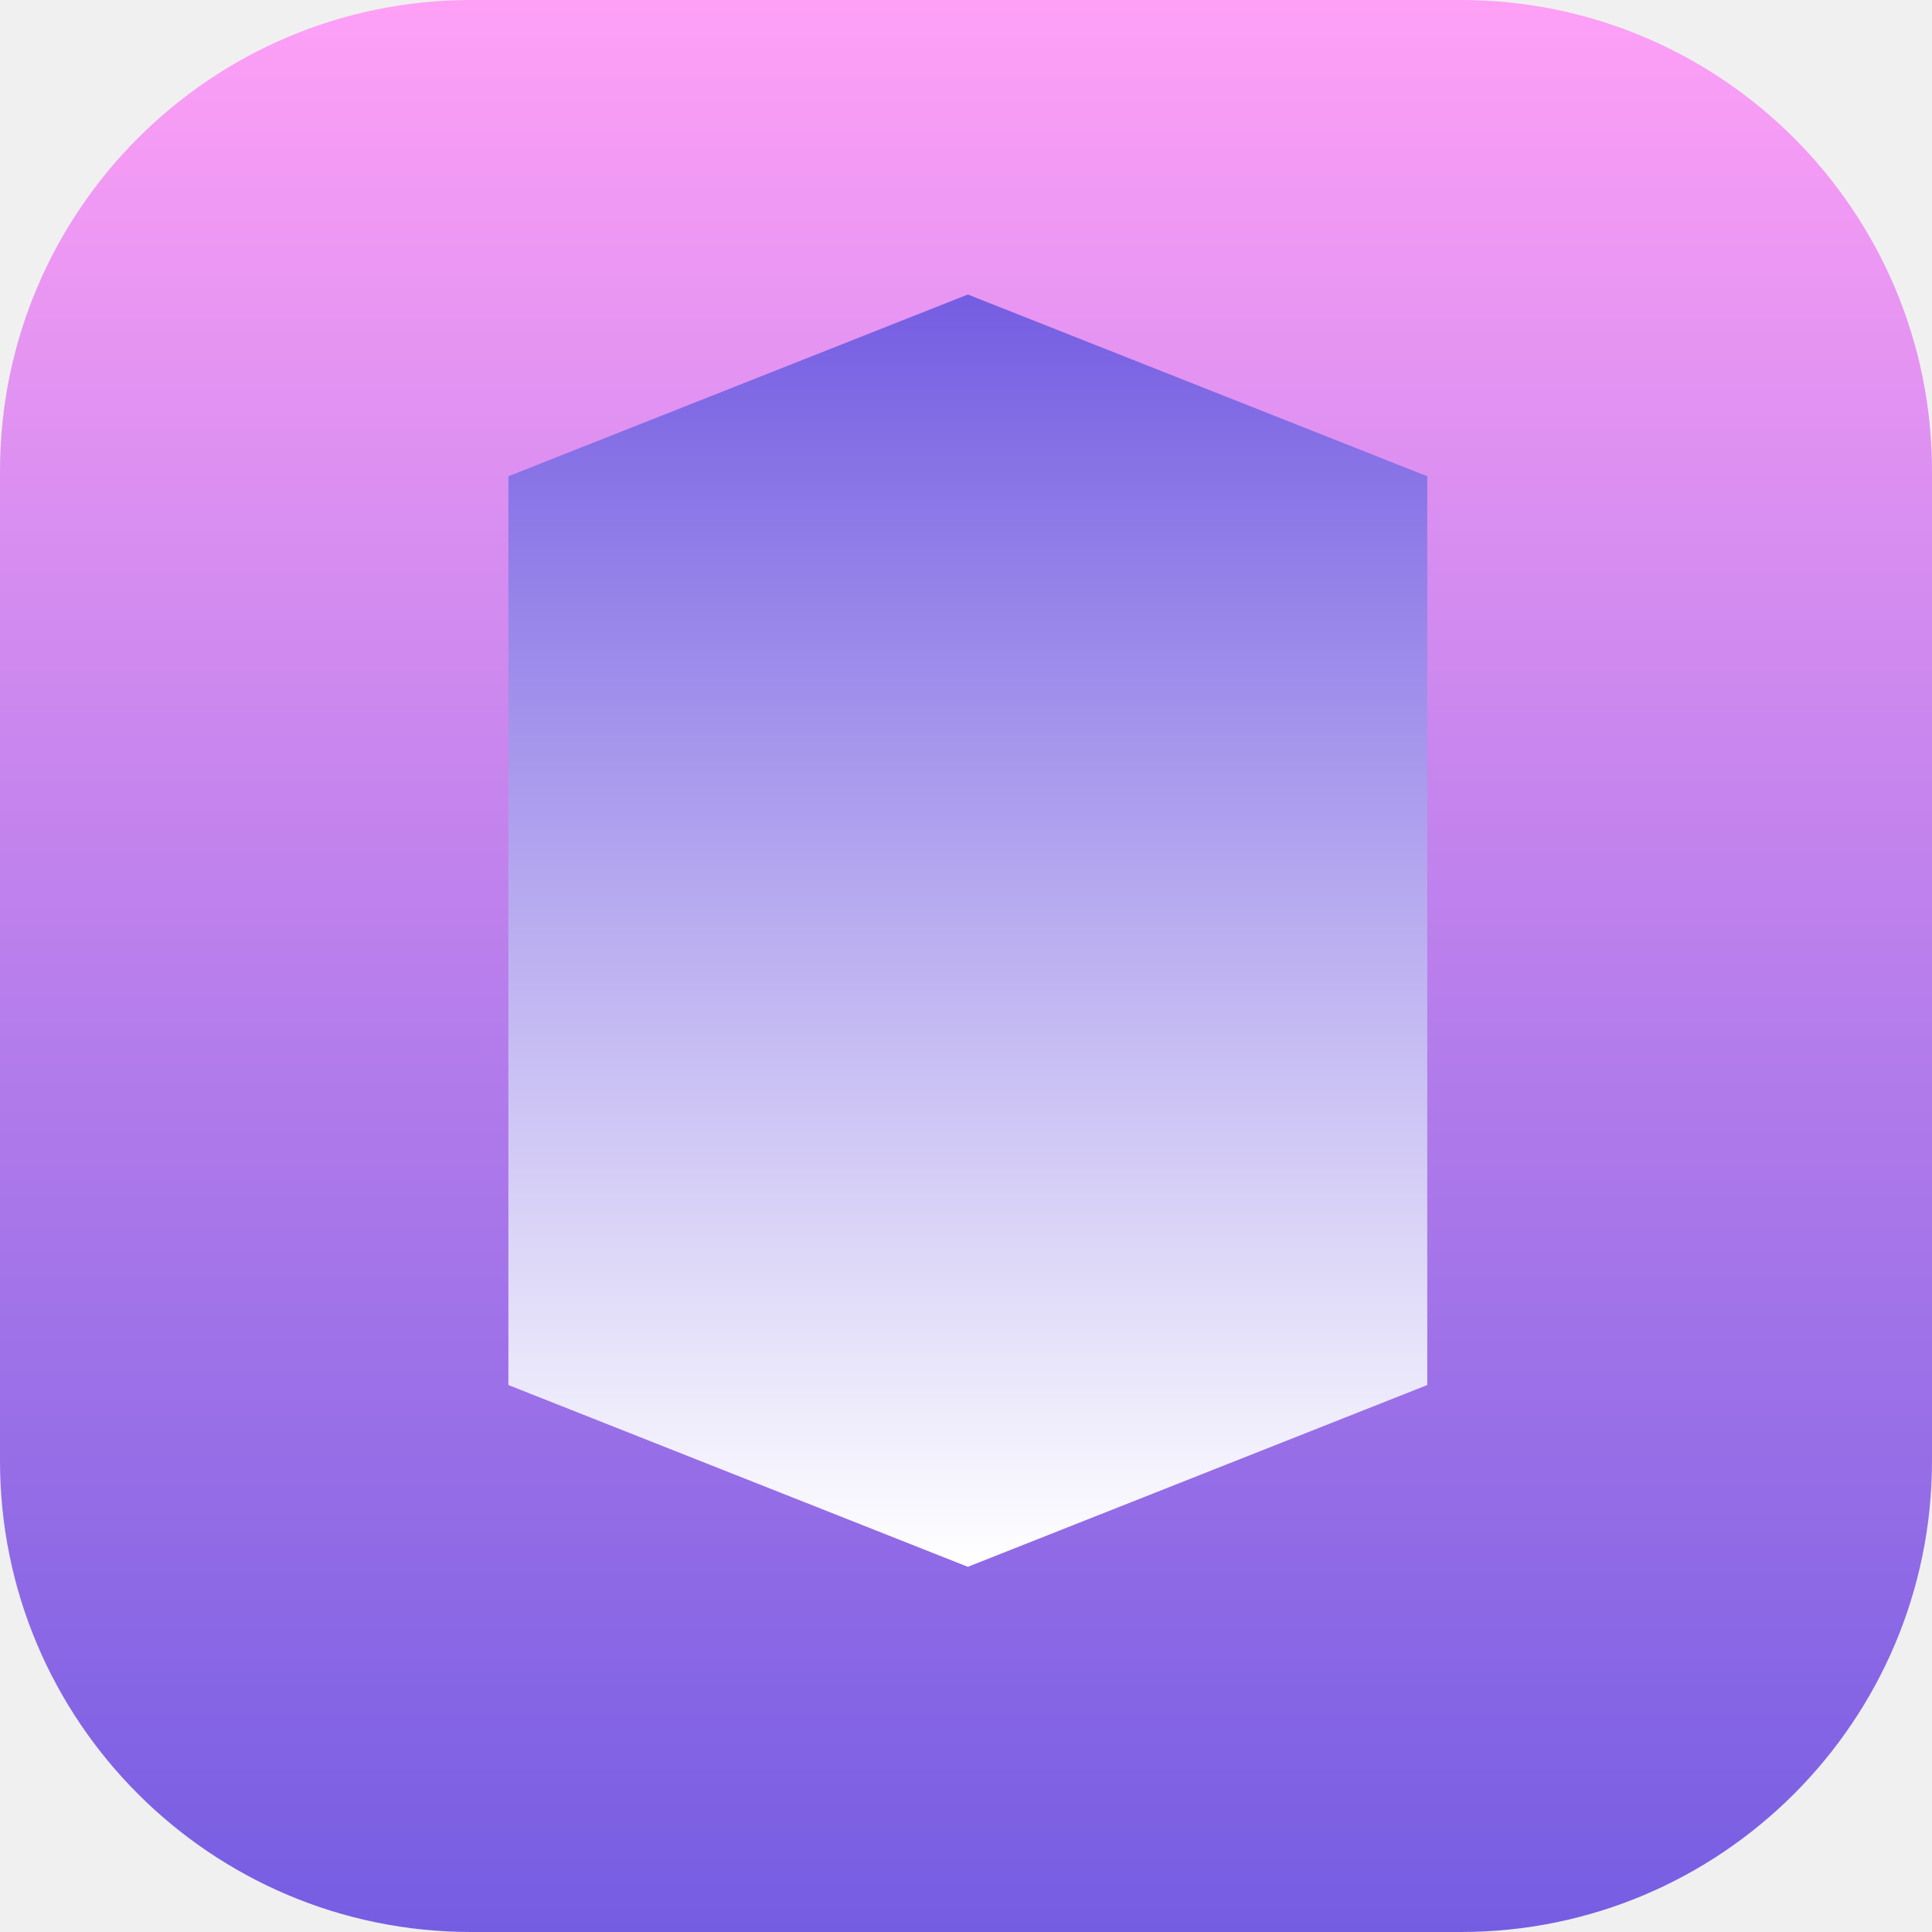
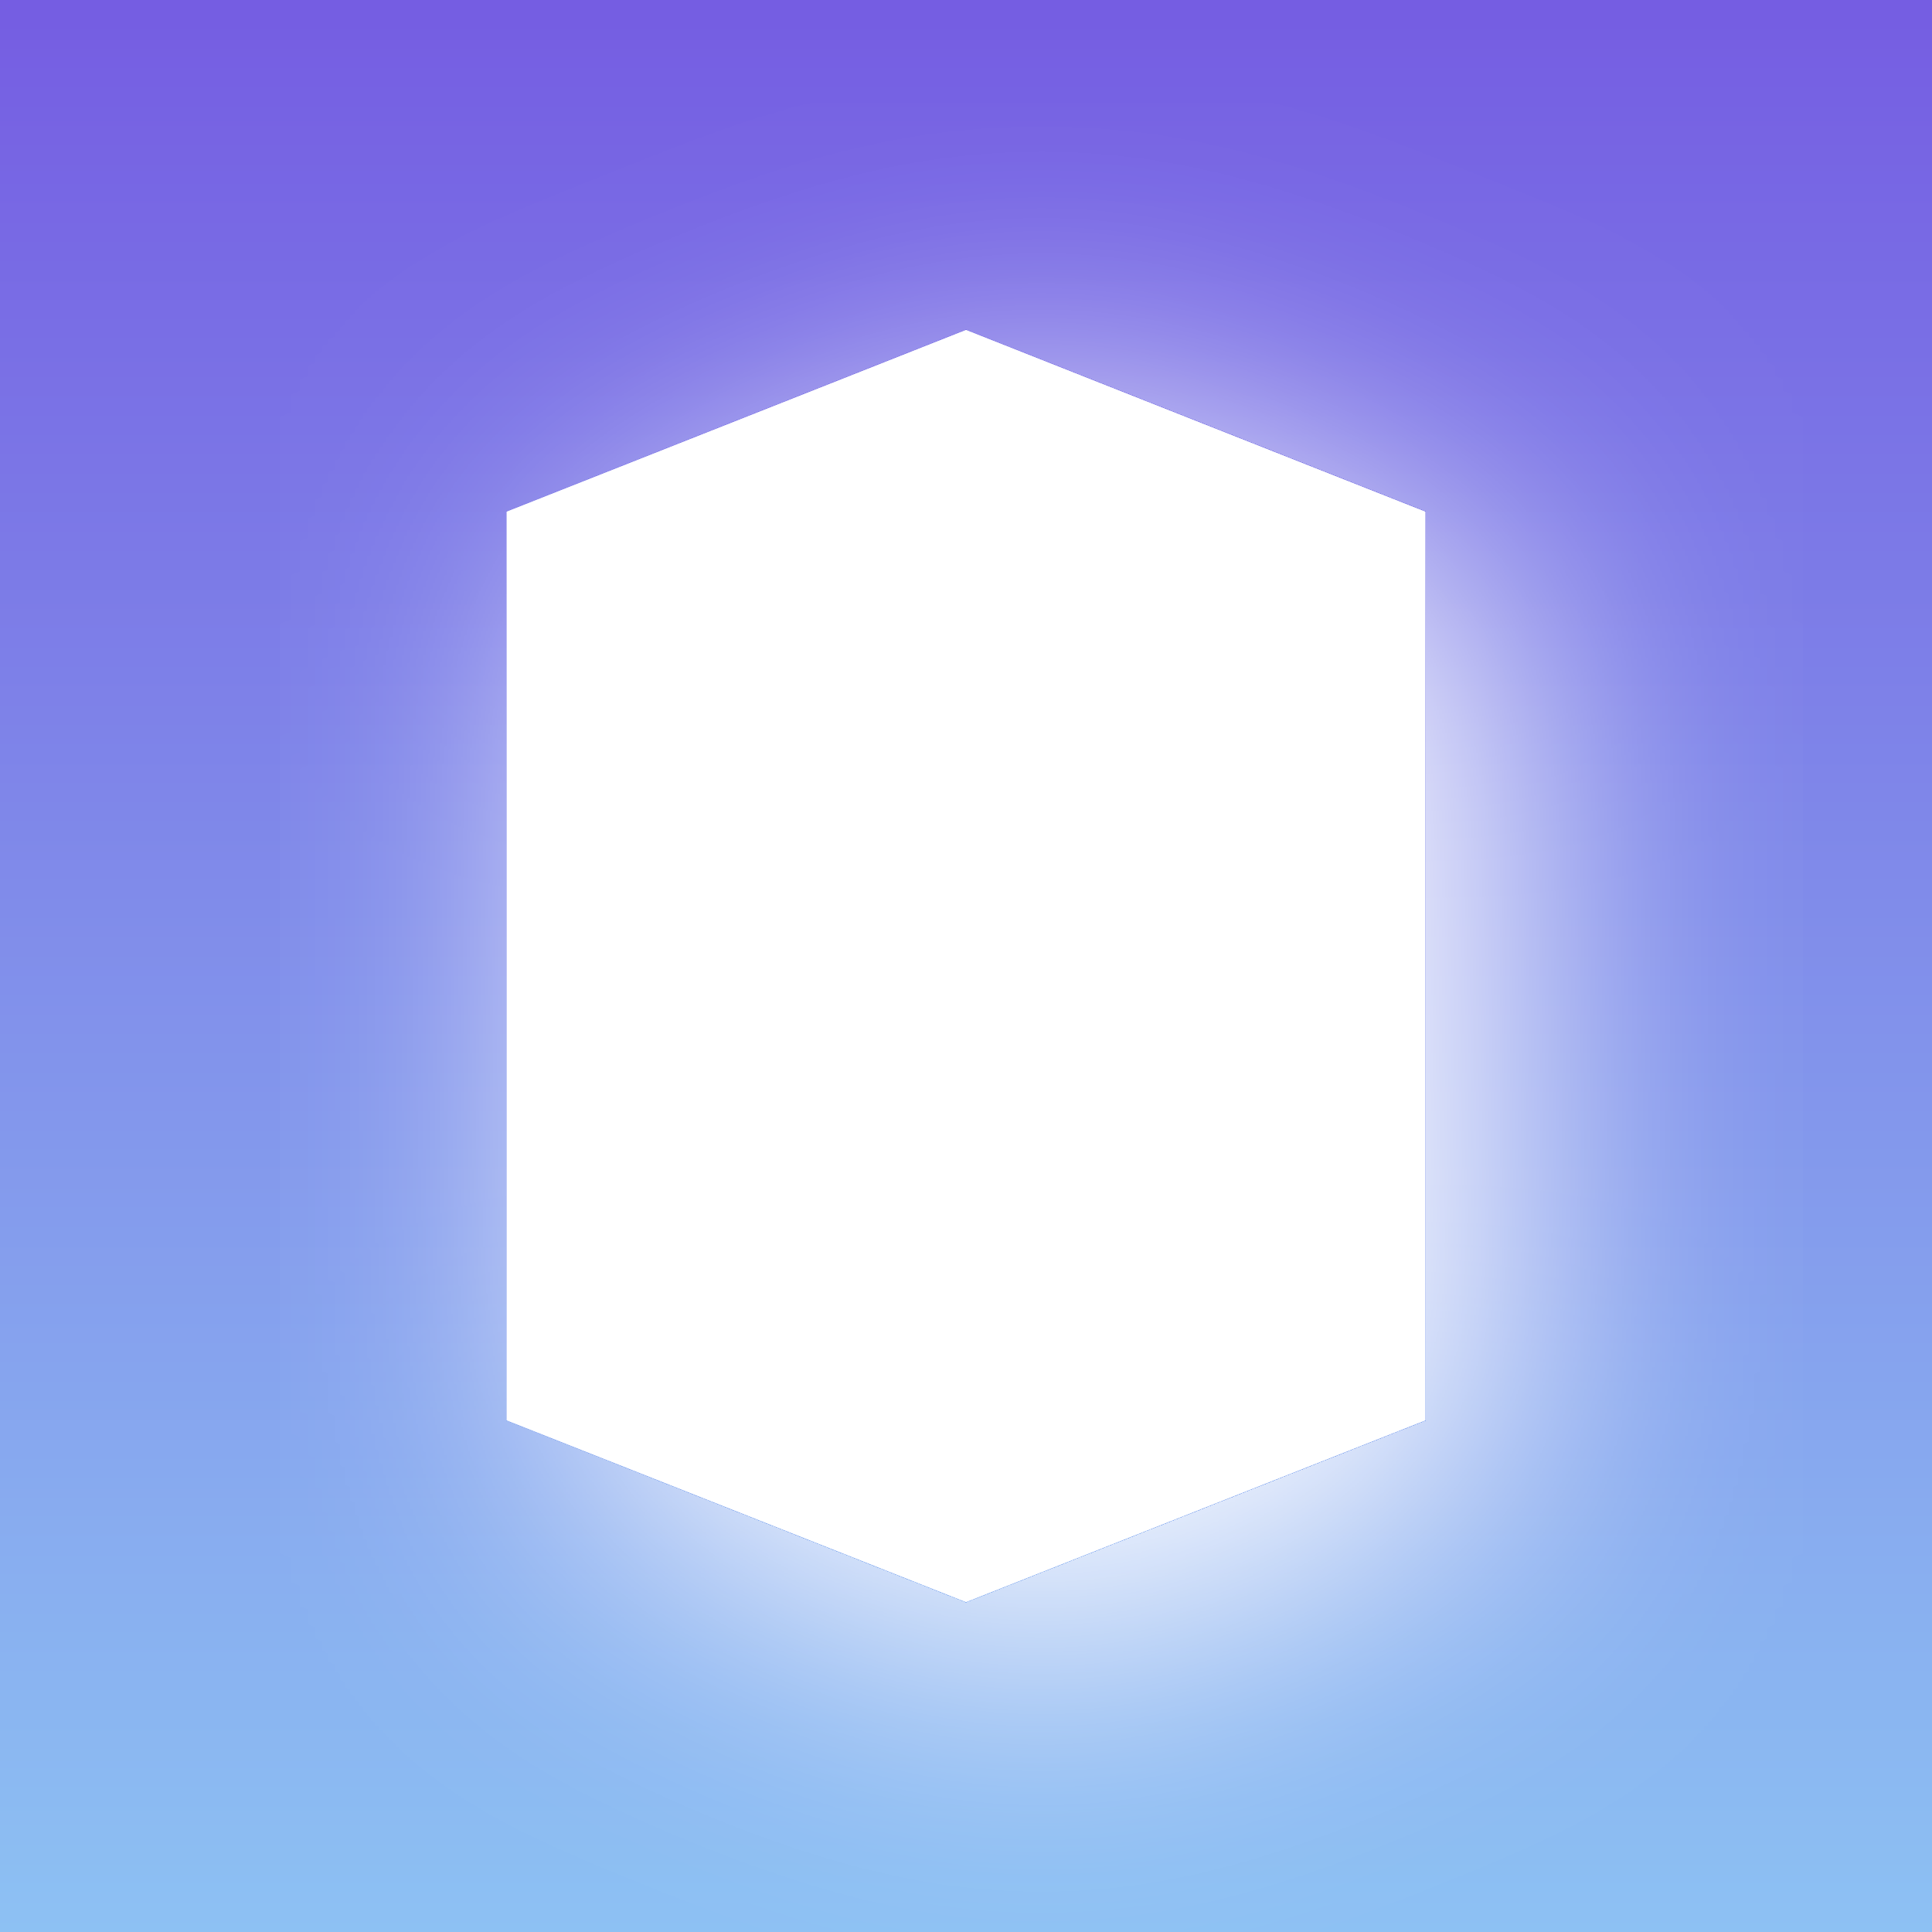
- <svg xmlns="http://www.w3.org/2000/svg" width="85" height="85" viewBox="0 0 85 85" fill="none">
-   <rect width="85" height="85" rx="20.732" fill="url(#paint0_linear_209_3252)" />
-   <path d="M22.367 20.954L42.581 12.957L62.794 20.954V60.936L42.581 68.933L22.367 60.936V20.954Z" fill="url(#paint1_linear_209_3252)" />
+ <svg xmlns="http://www.w3.org/2000/svg" width="256" height="256" viewBox="0 0 256 256" fill="none">
+   <rect width="256" height="256" fill="url(#paint0_linear_1172_4721)" />
+   <g filter="url(#filter0_d_1172_4721)">
+     <path d="M67.122 67.791L128 43.707L188.878 67.791V188.209L128 212.293L67.122 188.209V67.791Z" fill="white" />
+   </g>
  <defs>
-     <linearGradient id="paint0_linear_209_3252" x1="42.5" y1="0" x2="42.5" y2="85" gradientUnits="userSpaceOnUse">
-       <stop stop-color="#FEA0F6" />
-       <stop offset="1" stop-color="#755DE2" />
-     </linearGradient>
-     <linearGradient id="paint1_linear_209_3252" x1="42.581" y1="12.957" x2="42.581" y2="68.933" gradientUnits="userSpaceOnUse">
+     <filter id="filter0_d_1172_4721" x="37.122" y="13.707" width="201.756" height="248.585" filterUnits="userSpaceOnUse" color-interpolation-filters="sRGB">
+       <feFlood flood-opacity="0" result="BackgroundImageFix" />
+       <feColorMatrix in="SourceAlpha" type="matrix" values="0 0 0 0 0 0 0 0 0 0 0 0 0 0 0 0 0 0 127 0" result="hardAlpha" />
+       <feOffset dx="10" dy="10" />
+       <feGaussianBlur stdDeviation="20" />
+       <feComposite in2="hardAlpha" operator="out" />
+       <feColorMatrix type="matrix" values="0 0 0 0 1 0 0 0 0 1 0 0 0 0 1 0 0 0 1 0" />
+       <feBlend mode="normal" in2="BackgroundImageFix" result="effect1_dropShadow_1172_4721" />
+       <feBlend mode="normal" in="SourceGraphic" in2="effect1_dropShadow_1172_4721" result="shape" />
+     </filter>
+     <linearGradient id="paint0_linear_1172_4721" x1="128" y1="0" x2="128" y2="256" gradientUnits="userSpaceOnUse">
      <stop stop-color="#755DE2" />
-       <stop offset="1" stop-color="white" />
+       <stop offset="1" stop-color="#8DC1F3" />
    </linearGradient>
  </defs>
</svg>
